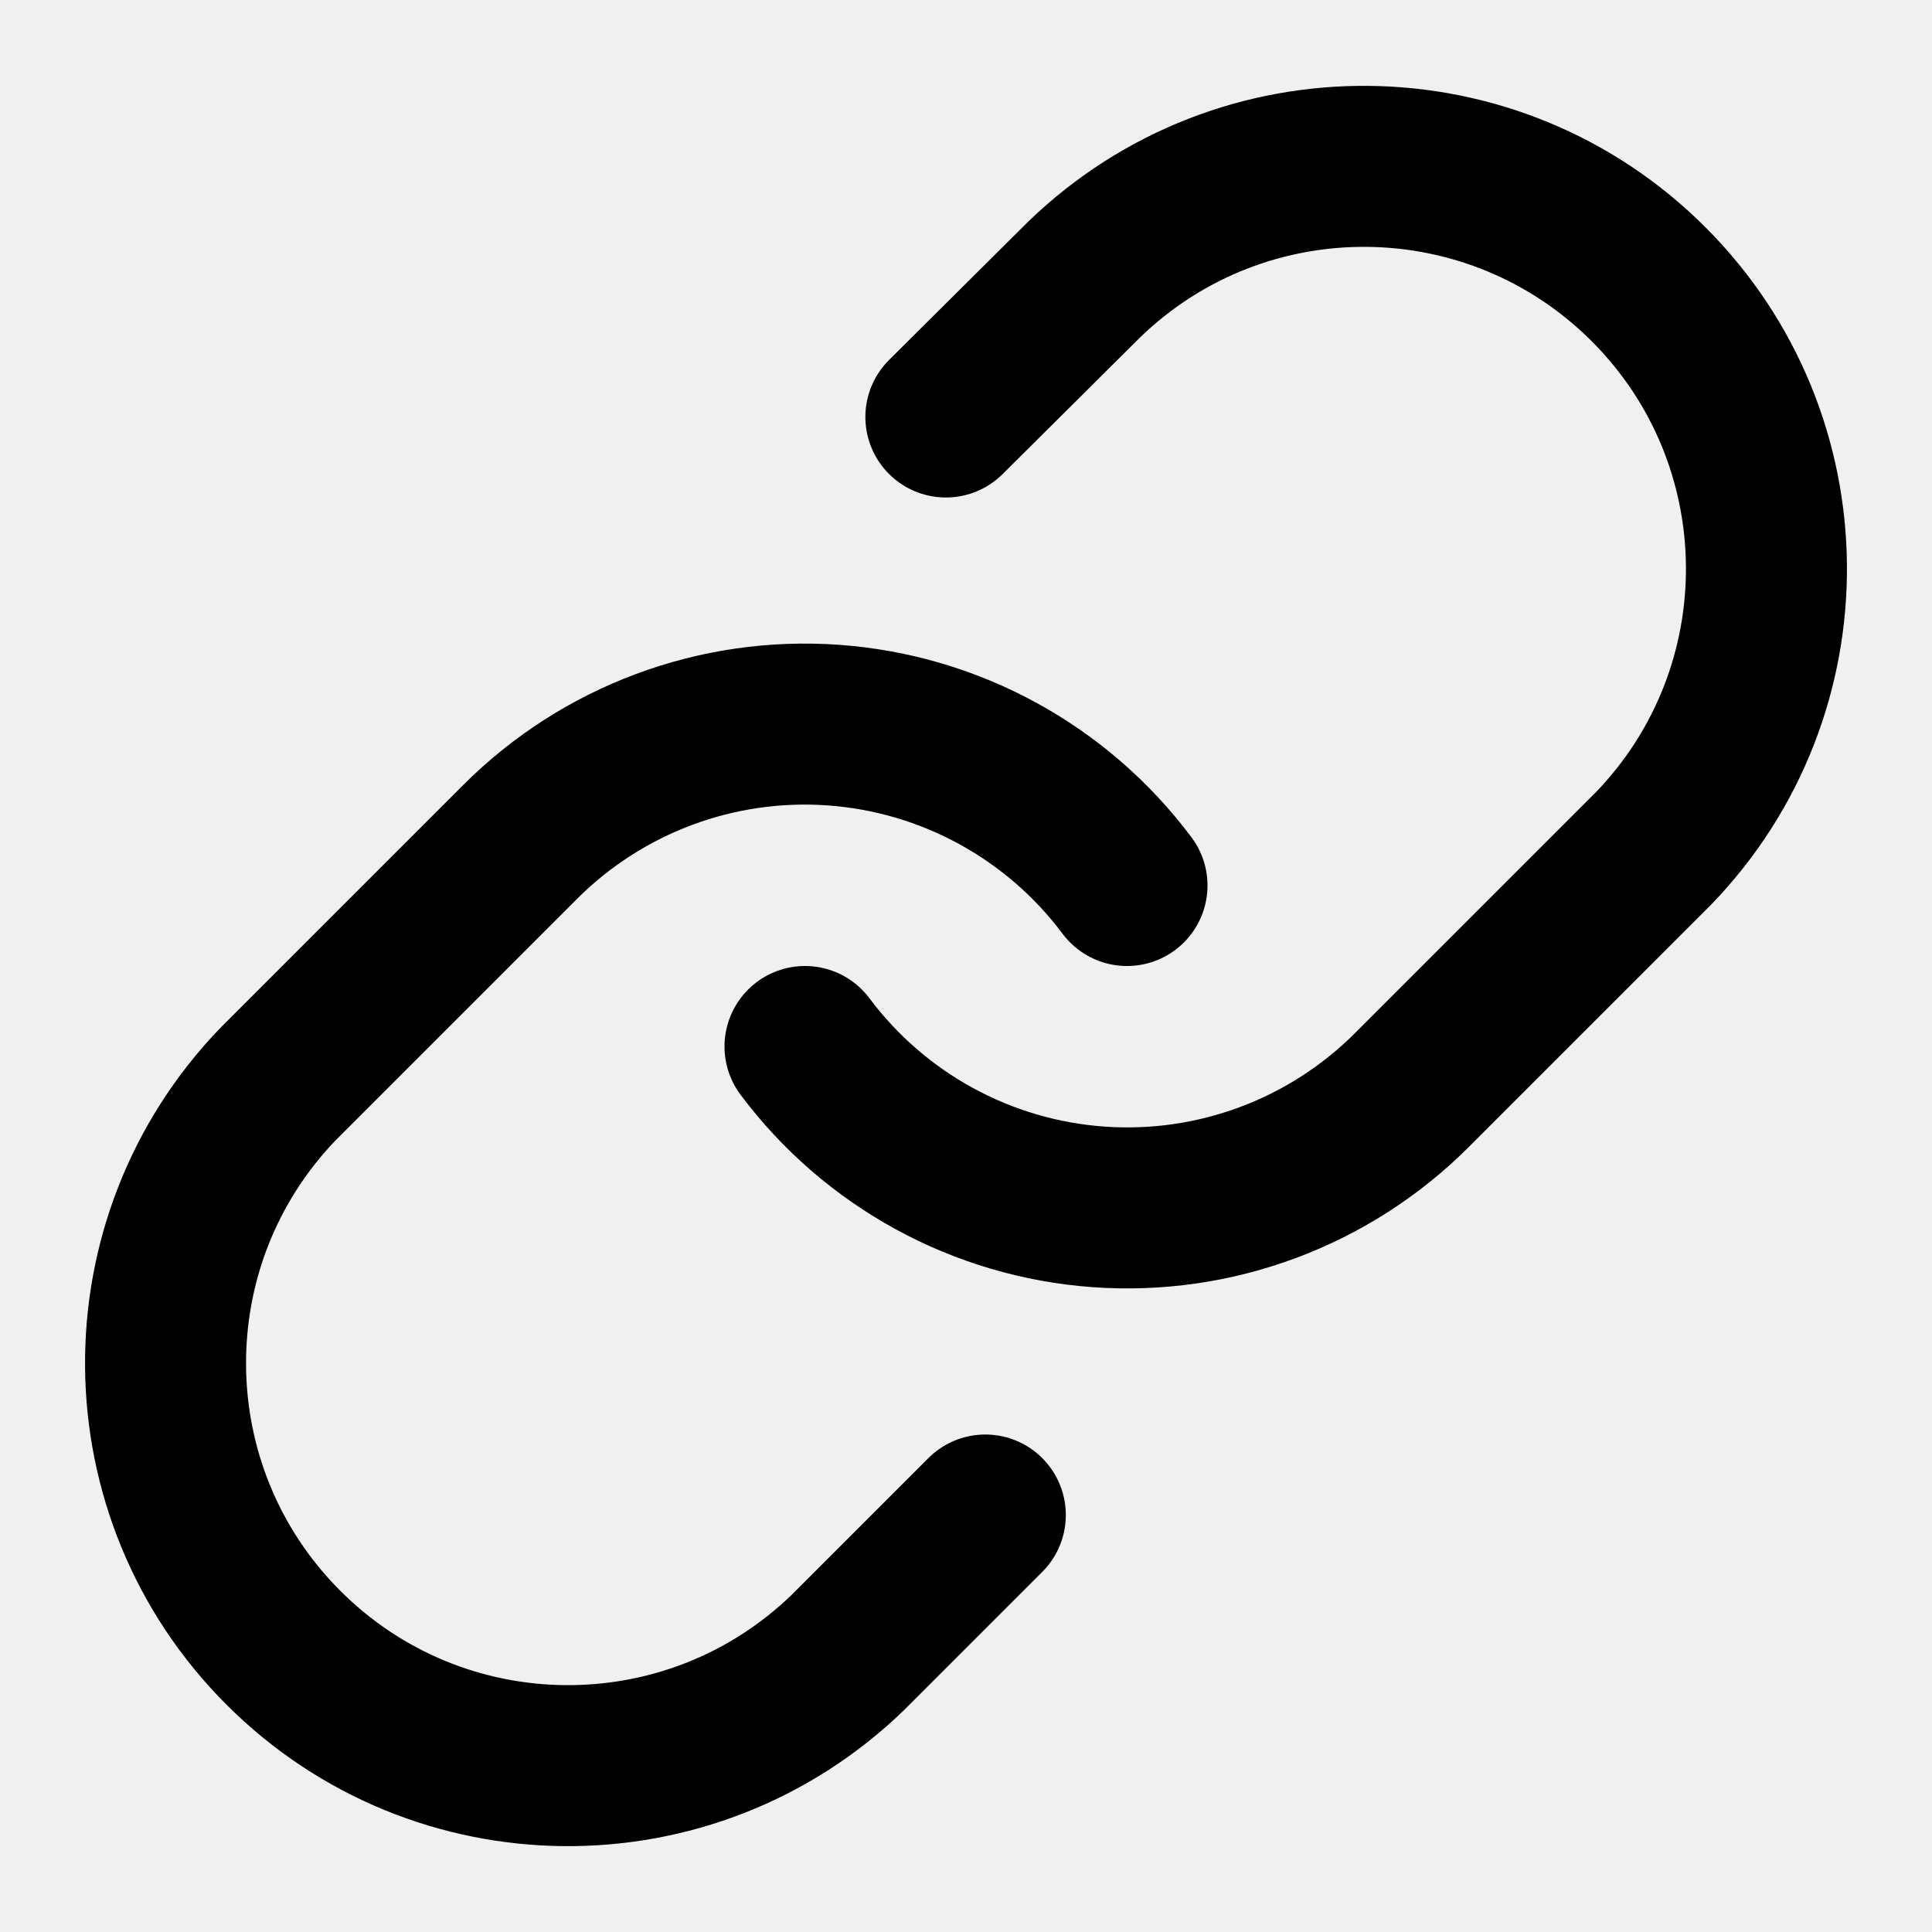
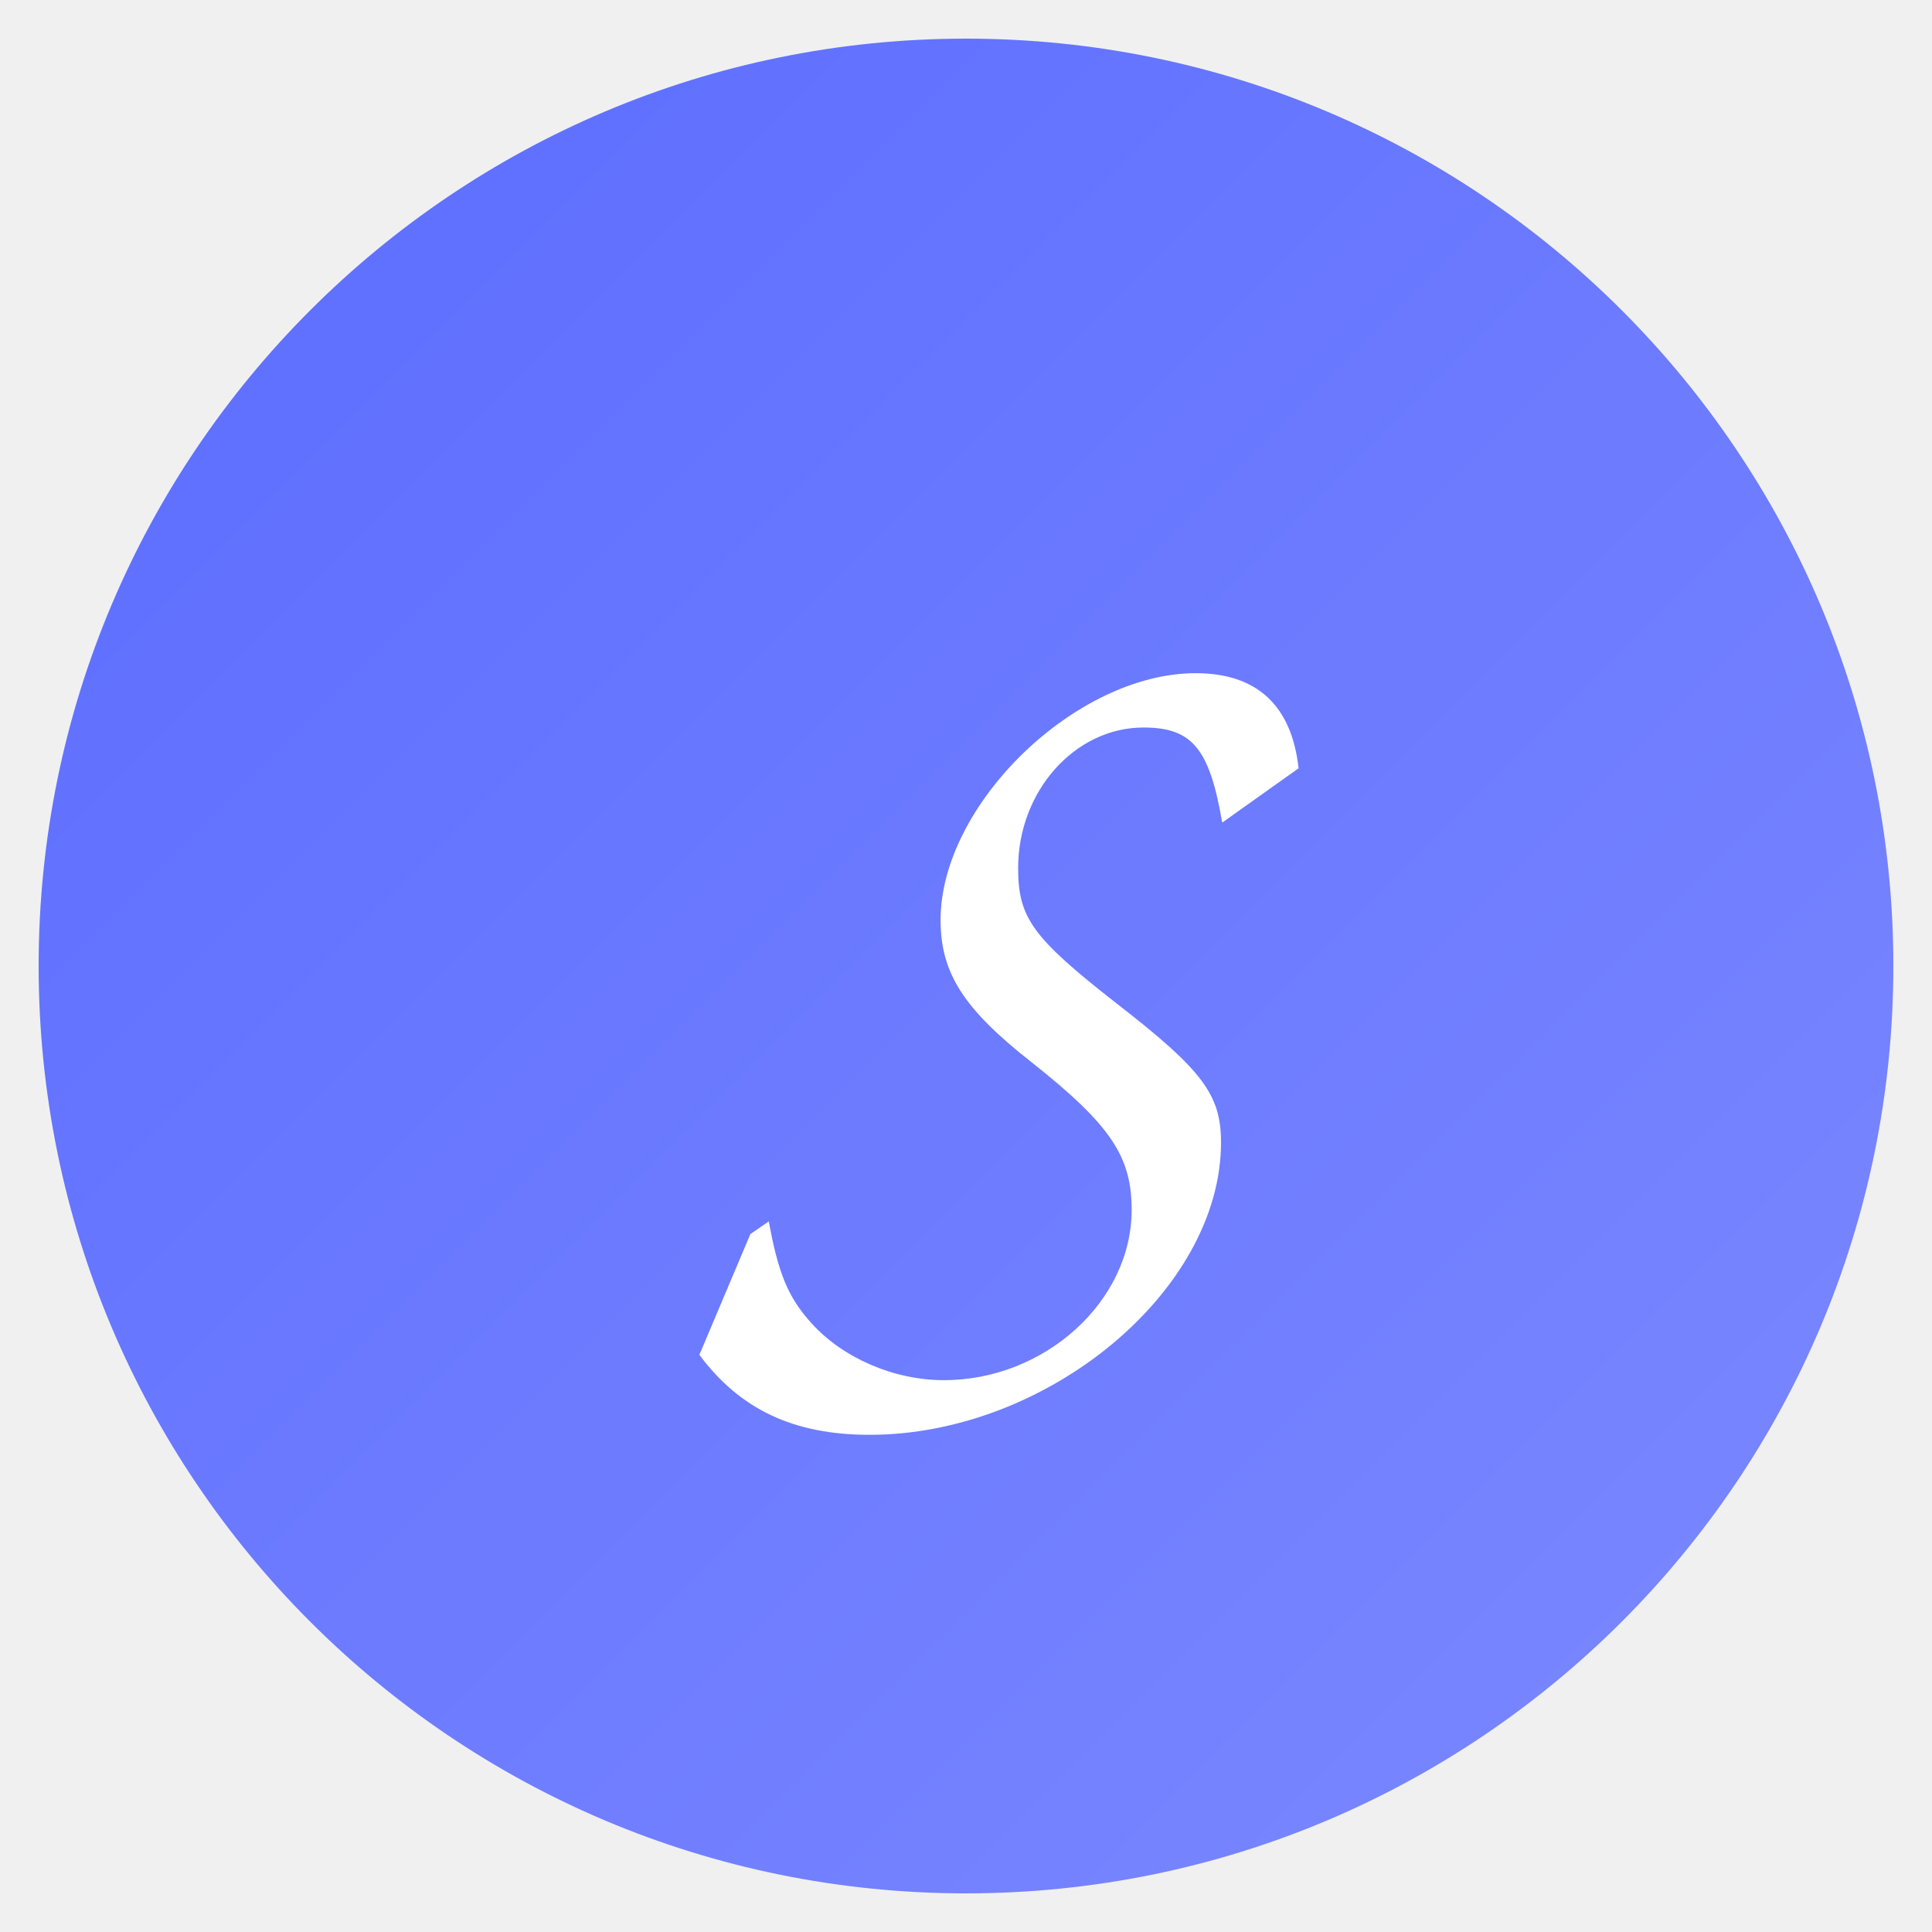
- <svg xmlns="http://www.w3.org/2000/svg" viewBox="0 0 24 24" fill="none" stroke="currentColor" stroke-width="2" stroke-linecap="round" stroke-linejoin="round">
-   <path d="M10 13a5 5 0 0 0 7.54.54l3-3a5 5 0 0 0-7.07-7.07l-1.72 1.71" />
-   <path d="M14 11a5 5 0 0 0-7.54-.54l-3 3a5 5 0 0 0 7.07 7.07l1.71-1.71" />
+ <svg xmlns="http://www.w3.org/2000/svg" viewBox="0 0 100 100">
+   <defs>
+     <linearGradient id="gradient" x1="0%" y1="0%" x2="100%" y2="100%">
+       <stop offset="0%" style="stop-color:#5b6cff;stop-opacity:1" />
+       <stop offset="100%" style="stop-color:#7c89ff;stop-opacity:1" />
+     </linearGradient>
+   </defs>
+   <circle cx="50" cy="50" r="48" fill="url(#gradient)" />
+   <text x="50" y="70" font-family="Pacifico, cursive" font-size="60" fill="white" text-anchor="middle" font-weight="400">S</text>
</svg>
